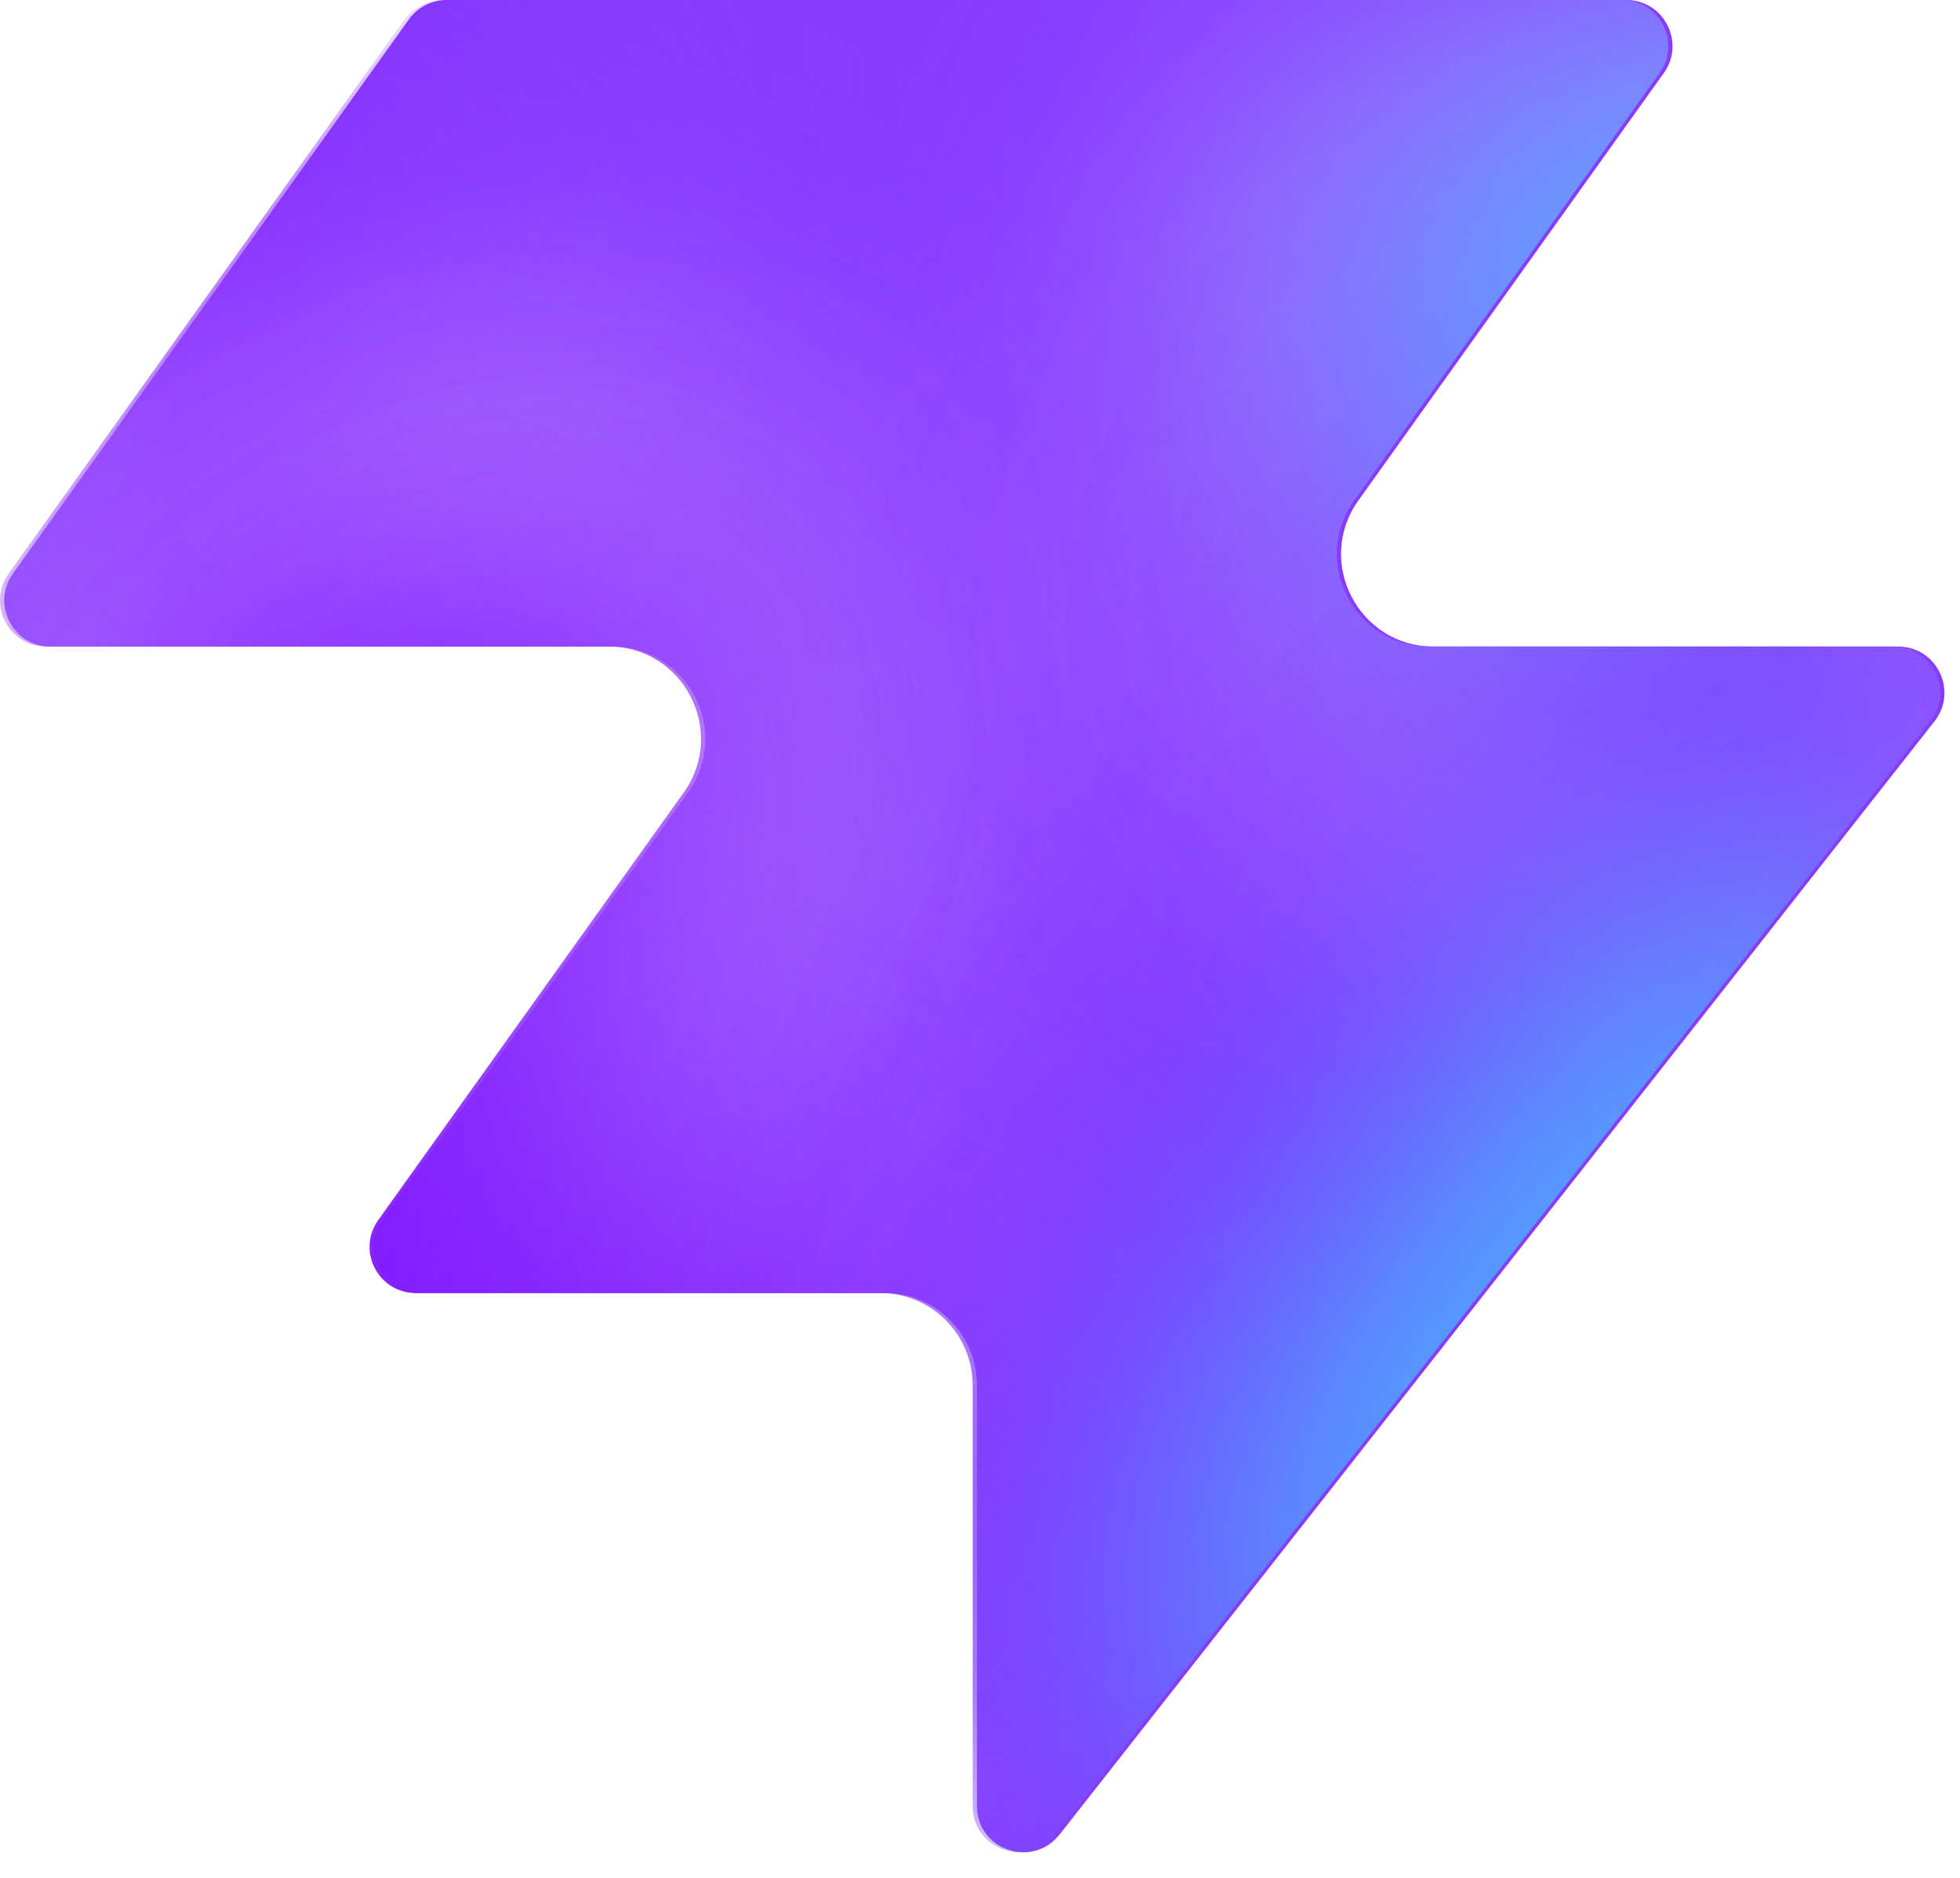
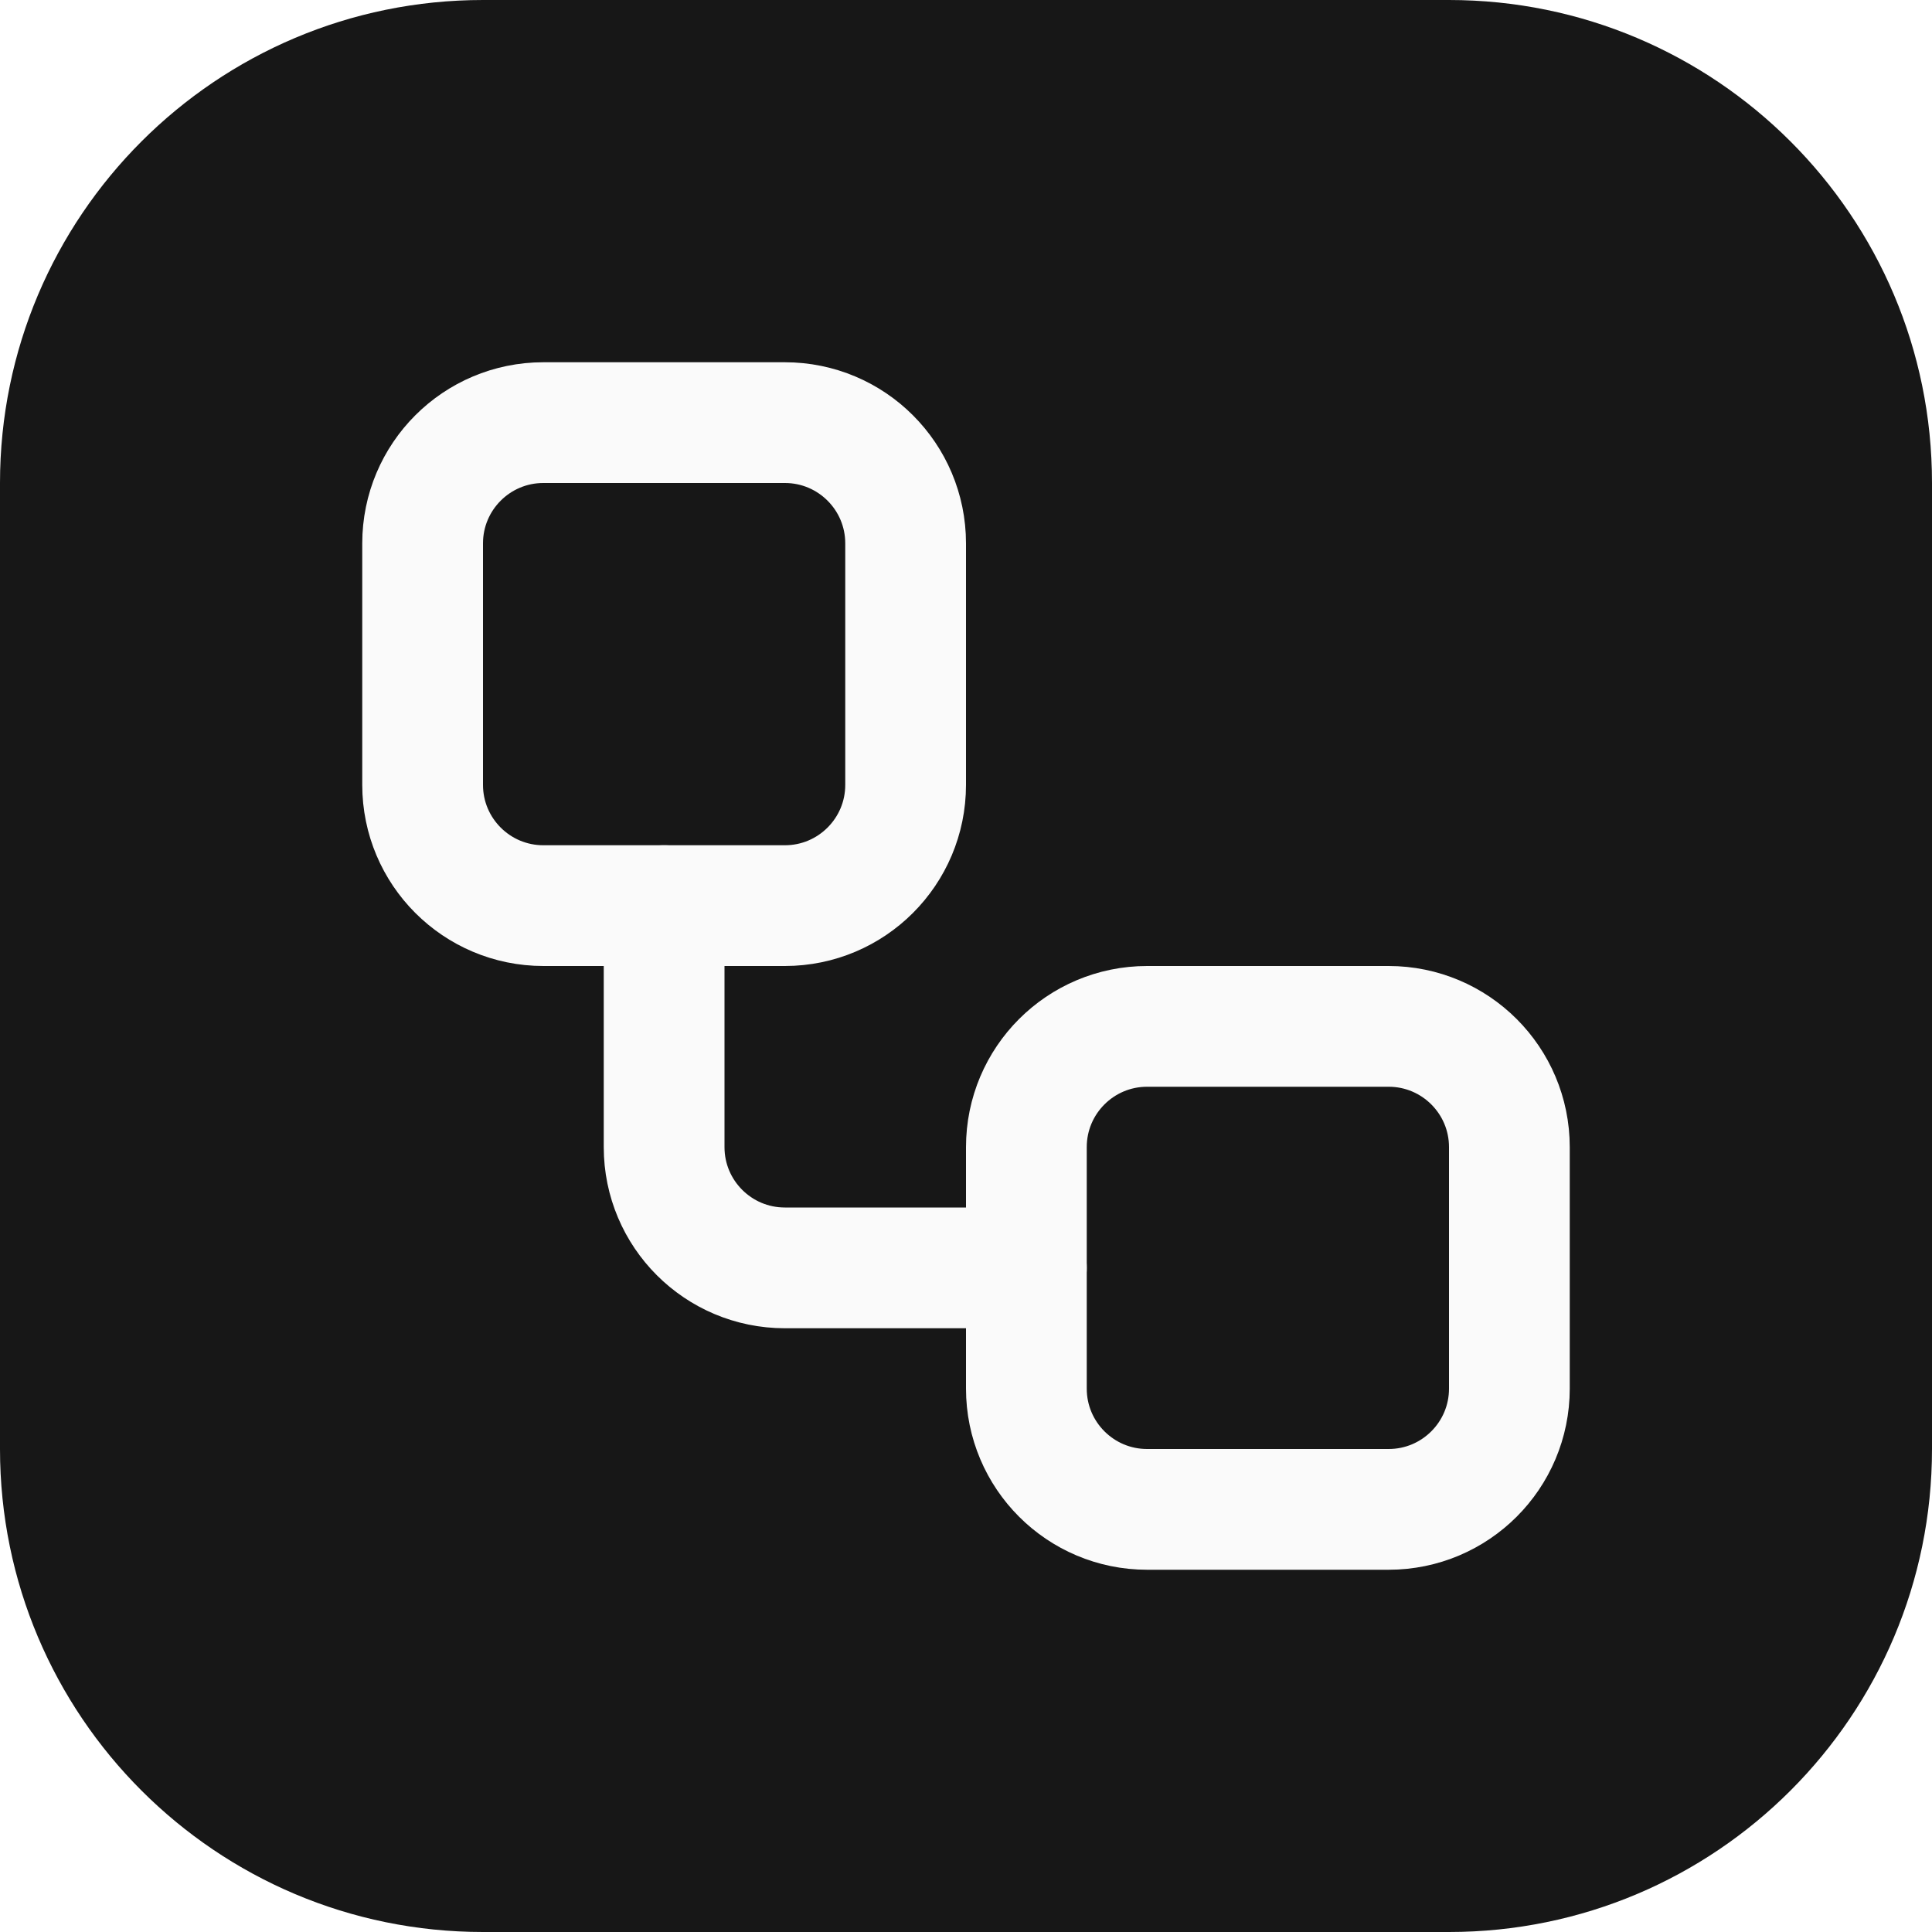
- <svg xmlns="http://www.w3.org/2000/svg" width="48" height="46" fill="none" viewBox="0 0 48 46">
-   <path fill="#863bff" d="M25.946 44.938c-.664.845-2.021.375-2.021-.698V33.937a2.26 2.26 0 0 0-2.262-2.262H10.287c-.92 0-1.456-1.04-.92-1.788l7.48-10.471c1.07-1.497 0-3.578-1.842-3.578H1.237c-.92 0-1.456-1.04-.92-1.788L10.013.474c.214-.297.556-.474.92-.474h28.894c.92 0 1.456 1.04.92 1.788l-7.48 10.471c-1.07 1.498 0 3.579 1.842 3.579h11.377c.943 0 1.473 1.088.89 1.83L25.947 44.94z" style="fill:#863bff;fill:color(display-p3 .525 .23 1);fill-opacity:1" />
-   <mask id="a" width="48" height="46" x="0" y="0" maskUnits="userSpaceOnUse" style="mask-type:alpha">
-     <path fill="#000" d="M25.842 44.938c-.664.844-2.021.375-2.021-.698V33.937a2.26 2.26 0 0 0-2.262-2.262H10.183c-.92 0-1.456-1.04-.92-1.788l7.48-10.471c1.07-1.498 0-3.579-1.842-3.579H1.133c-.92 0-1.456-1.04-.92-1.787L9.91.473c.214-.297.556-.474.92-.474h28.894c.92 0 1.456 1.04.92 1.788l-7.48 10.471c-1.07 1.498 0 3.578 1.842 3.578h11.377c.943 0 1.473 1.088.89 1.832L25.843 44.94z" style="fill:#000;fill-opacity:1" />
-   </mask>
-   <g mask="url(#a)">
-     <g filter="url(#b)">
-       <ellipse cx="5.508" cy="14.704" fill="#ede6ff" rx="5.508" ry="14.704" style="fill:#ede6ff;fill:color(display-p3 .927 .903 1);fill-opacity:1" transform="matrix(.00324 1 1 -.00324 -4.47 31.516)" />
-     </g>
-     <g filter="url(#c)">
-       <ellipse cx="10.399" cy="29.851" fill="#ede6ff" rx="10.399" ry="29.851" style="fill:#ede6ff;fill:color(display-p3 .927 .903 1);fill-opacity:1" transform="matrix(.00324 1 1 -.00324 -39.328 7.883)" />
-     </g>
-     <g filter="url(#d)">
-       <ellipse cx="5.508" cy="30.487" fill="#7e14ff" rx="5.508" ry="30.487" style="fill:#7e14ff;fill:color(display-p3 .492 .077 1);fill-opacity:1" transform="rotate(89.814 -25.913 -14.639)scale(1 -1)" />
-     </g>
-     <g filter="url(#e)">
-       <ellipse cx="5.508" cy="30.599" fill="#7e14ff" rx="5.508" ry="30.599" style="fill:#7e14ff;fill:color(display-p3 .492 .077 1);fill-opacity:1" transform="rotate(89.814 -32.644 -3.334)scale(1 -1)" />
-     </g>
-     <g filter="url(#f)">
-       <ellipse cx="5.508" cy="30.599" fill="#7e14ff" rx="5.508" ry="30.599" style="fill:#7e14ff;fill:color(display-p3 .492 .077 1);fill-opacity:1" transform="matrix(.00324 1 1 -.00324 -34.34 30.47)" />
-     </g>
-     <g filter="url(#g)">
-       <ellipse cx="14.072" cy="22.078" fill="#ede6ff" rx="14.072" ry="22.078" style="fill:#ede6ff;fill:color(display-p3 .927 .903 1);fill-opacity:1" transform="rotate(93.35 24.506 48.493)scale(-1 1)" />
-     </g>
-     <g filter="url(#h)">
-       <ellipse cx="3.47" cy="21.501" fill="#7e14ff" rx="3.47" ry="21.501" style="fill:#7e14ff;fill:color(display-p3 .492 .077 1);fill-opacity:1" transform="rotate(89.009 28.708 47.59)scale(-1 1)" />
-     </g>
-     <g filter="url(#i)">
-       <ellipse cx="3.47" cy="21.501" fill="#7e14ff" rx="3.47" ry="21.501" style="fill:#7e14ff;fill:color(display-p3 .492 .077 1);fill-opacity:1" transform="rotate(89.009 28.708 47.59)scale(-1 1)" />
-     </g>
-     <g filter="url(#j)">
-       <ellipse cx=".387" cy="8.972" fill="#7e14ff" rx="4.407" ry="29.108" style="fill:#7e14ff;fill:color(display-p3 .492 .077 1);fill-opacity:1" transform="rotate(39.51 .387 8.972)" />
-     </g>
-     <g filter="url(#k)">
-       <ellipse cx="47.523" cy="-6.092" fill="#7e14ff" rx="4.407" ry="29.108" style="fill:#7e14ff;fill:color(display-p3 .492 .077 1);fill-opacity:1" transform="rotate(37.892 47.523 -6.092)" />
-     </g>
-     <g filter="url(#l)">
-       <ellipse cx="41.412" cy="6.333" fill="#47bfff" rx="5.971" ry="9.665" style="fill:#47bfff;fill:color(display-p3 .28 .748 1);fill-opacity:1" transform="rotate(37.892 41.412 6.333)" />
-     </g>
-     <g filter="url(#m)">
-       <ellipse cx="-1.879" cy="38.332" fill="#7e14ff" rx="4.407" ry="29.108" style="fill:#7e14ff;fill:color(display-p3 .492 .077 1);fill-opacity:1" transform="rotate(37.892 -1.88 38.332)" />
-     </g>
-     <g filter="url(#n)">
-       <ellipse cx="-1.879" cy="38.332" fill="#7e14ff" rx="4.407" ry="29.108" style="fill:#7e14ff;fill:color(display-p3 .492 .077 1);fill-opacity:1" transform="rotate(37.892 -1.88 38.332)" />
-     </g>
-     <g filter="url(#o)">
-       <ellipse cx="35.651" cy="29.907" fill="#7e14ff" rx="4.407" ry="29.108" style="fill:#7e14ff;fill:color(display-p3 .492 .077 1);fill-opacity:1" transform="rotate(37.892 35.651 29.907)" />
-     </g>
-     <g filter="url(#p)">
-       <ellipse cx="38.418" cy="32.4" fill="#47bfff" rx="5.971" ry="15.297" style="fill:#47bfff;fill:color(display-p3 .28 .748 1);fill-opacity:1" transform="rotate(37.892 38.418 32.4)" />
-     </g>
+ <svg xmlns="http://www.w3.org/2000/svg" viewBox="0 0 32 32">
+   <style>
+     .bg { fill: #171717 }
+     .fg { stroke: #fafafa }
+     @media (prefers-color-scheme: dark) {
+       .bg { fill: #ededed }
+       .fg { stroke: #171717 }
+     }
+   </style>
+   <rect width="32" height="32" rx="8" class="bg" />
+   <g class="fg" fill="none" stroke-width="2" stroke-linecap="round" stroke-linejoin="round" transform="translate(4 4)">
+     <rect width="8" height="8" x="3" y="3" rx="2" />
+     <path d="M7 11v4a2 2 0 0 0 2 2h4" />
+     <rect width="8" height="8" x="13" y="13" rx="2" />
  </g>
-   <defs>
-     <filter id="b" width="60.045" height="41.654" x="-19.77" y="16.149" color-interpolation-filters="sRGB" filterUnits="userSpaceOnUse">
-       <feFlood flood-opacity="0" result="BackgroundImageFix" />
-       <feBlend in="SourceGraphic" in2="BackgroundImageFix" result="shape" />
-       <feGaussianBlur result="effect1_foregroundBlur_2002_17158" stdDeviation="7.659" />
-     </filter>
-     <filter id="c" width="90.34" height="51.437" x="-54.613" y="-7.533" color-interpolation-filters="sRGB" filterUnits="userSpaceOnUse">
-       <feFlood flood-opacity="0" result="BackgroundImageFix" />
-       <feBlend in="SourceGraphic" in2="BackgroundImageFix" result="shape" />
-       <feGaussianBlur result="effect1_foregroundBlur_2002_17158" stdDeviation="7.659" />
-     </filter>
-     <filter id="d" width="79.355" height="29.4" x="-49.64" y="2.03" color-interpolation-filters="sRGB" filterUnits="userSpaceOnUse">
-       <feFlood flood-opacity="0" result="BackgroundImageFix" />
-       <feBlend in="SourceGraphic" in2="BackgroundImageFix" result="shape" />
-       <feGaussianBlur result="effect1_foregroundBlur_2002_17158" stdDeviation="4.596" />
-     </filter>
-     <filter id="e" width="79.579" height="29.4" x="-45.045" y="20.029" color-interpolation-filters="sRGB" filterUnits="userSpaceOnUse">
-       <feFlood flood-opacity="0" result="BackgroundImageFix" />
-       <feBlend in="SourceGraphic" in2="BackgroundImageFix" result="shape" />
-       <feGaussianBlur result="effect1_foregroundBlur_2002_17158" stdDeviation="4.596" />
-     </filter>
-     <filter id="f" width="79.579" height="29.4" x="-43.513" y="21.178" color-interpolation-filters="sRGB" filterUnits="userSpaceOnUse">
-       <feFlood flood-opacity="0" result="BackgroundImageFix" />
-       <feBlend in="SourceGraphic" in2="BackgroundImageFix" result="shape" />
-       <feGaussianBlur result="effect1_foregroundBlur_2002_17158" stdDeviation="4.596" />
-     </filter>
-     <filter id="g" width="74.749" height="58.852" x="15.756" y="-17.901" color-interpolation-filters="sRGB" filterUnits="userSpaceOnUse">
-       <feFlood flood-opacity="0" result="BackgroundImageFix" />
-       <feBlend in="SourceGraphic" in2="BackgroundImageFix" result="shape" />
-       <feGaussianBlur result="effect1_foregroundBlur_2002_17158" stdDeviation="7.659" />
-     </filter>
-     <filter id="h" width="61.377" height="25.362" x="23.548" y="2.284" color-interpolation-filters="sRGB" filterUnits="userSpaceOnUse">
-       <feFlood flood-opacity="0" result="BackgroundImageFix" />
-       <feBlend in="SourceGraphic" in2="BackgroundImageFix" result="shape" />
-       <feGaussianBlur result="effect1_foregroundBlur_2002_17158" stdDeviation="4.596" />
-     </filter>
-     <filter id="i" width="61.377" height="25.362" x="23.548" y="2.284" color-interpolation-filters="sRGB" filterUnits="userSpaceOnUse">
-       <feFlood flood-opacity="0" result="BackgroundImageFix" />
-       <feBlend in="SourceGraphic" in2="BackgroundImageFix" result="shape" />
-       <feGaussianBlur result="effect1_foregroundBlur_2002_17158" stdDeviation="4.596" />
-     </filter>
-     <filter id="j" width="56.045" height="63.649" x="-27.636" y="-22.853" color-interpolation-filters="sRGB" filterUnits="userSpaceOnUse">
-       <feFlood flood-opacity="0" result="BackgroundImageFix" />
-       <feBlend in="SourceGraphic" in2="BackgroundImageFix" result="shape" />
-       <feGaussianBlur result="effect1_foregroundBlur_2002_17158" stdDeviation="4.596" />
-     </filter>
-     <filter id="k" width="54.814" height="64.646" x="20.116" y="-38.415" color-interpolation-filters="sRGB" filterUnits="userSpaceOnUse">
-       <feFlood flood-opacity="0" result="BackgroundImageFix" />
-       <feBlend in="SourceGraphic" in2="BackgroundImageFix" result="shape" />
-       <feGaussianBlur result="effect1_foregroundBlur_2002_17158" stdDeviation="4.596" />
-     </filter>
-     <filter id="l" width="33.541" height="35.313" x="24.641" y="-11.323" color-interpolation-filters="sRGB" filterUnits="userSpaceOnUse">
-       <feFlood flood-opacity="0" result="BackgroundImageFix" />
-       <feBlend in="SourceGraphic" in2="BackgroundImageFix" result="shape" />
-       <feGaussianBlur result="effect1_foregroundBlur_2002_17158" stdDeviation="4.596" />
-     </filter>
-     <filter id="m" width="54.814" height="64.646" x="-29.286" y="6.009" color-interpolation-filters="sRGB" filterUnits="userSpaceOnUse">
-       <feFlood flood-opacity="0" result="BackgroundImageFix" />
-       <feBlend in="SourceGraphic" in2="BackgroundImageFix" result="shape" />
-       <feGaussianBlur result="effect1_foregroundBlur_2002_17158" stdDeviation="4.596" />
-     </filter>
-     <filter id="n" width="54.814" height="64.646" x="-29.286" y="6.009" color-interpolation-filters="sRGB" filterUnits="userSpaceOnUse">
-       <feFlood flood-opacity="0" result="BackgroundImageFix" />
-       <feBlend in="SourceGraphic" in2="BackgroundImageFix" result="shape" />
-       <feGaussianBlur result="effect1_foregroundBlur_2002_17158" stdDeviation="4.596" />
-     </filter>
-     <filter id="o" width="54.814" height="64.646" x="8.244" y="-2.416" color-interpolation-filters="sRGB" filterUnits="userSpaceOnUse">
-       <feFlood flood-opacity="0" result="BackgroundImageFix" />
-       <feBlend in="SourceGraphic" in2="BackgroundImageFix" result="shape" />
-       <feGaussianBlur result="effect1_foregroundBlur_2002_17158" stdDeviation="4.596" />
-     </filter>
-     <filter id="p" width="39.409" height="43.623" x="18.713" y="10.588" color-interpolation-filters="sRGB" filterUnits="userSpaceOnUse">
-       <feFlood flood-opacity="0" result="BackgroundImageFix" />
-       <feBlend in="SourceGraphic" in2="BackgroundImageFix" result="shape" />
-       <feGaussianBlur result="effect1_foregroundBlur_2002_17158" stdDeviation="4.596" />
-     </filter>
-   </defs>
</svg>
